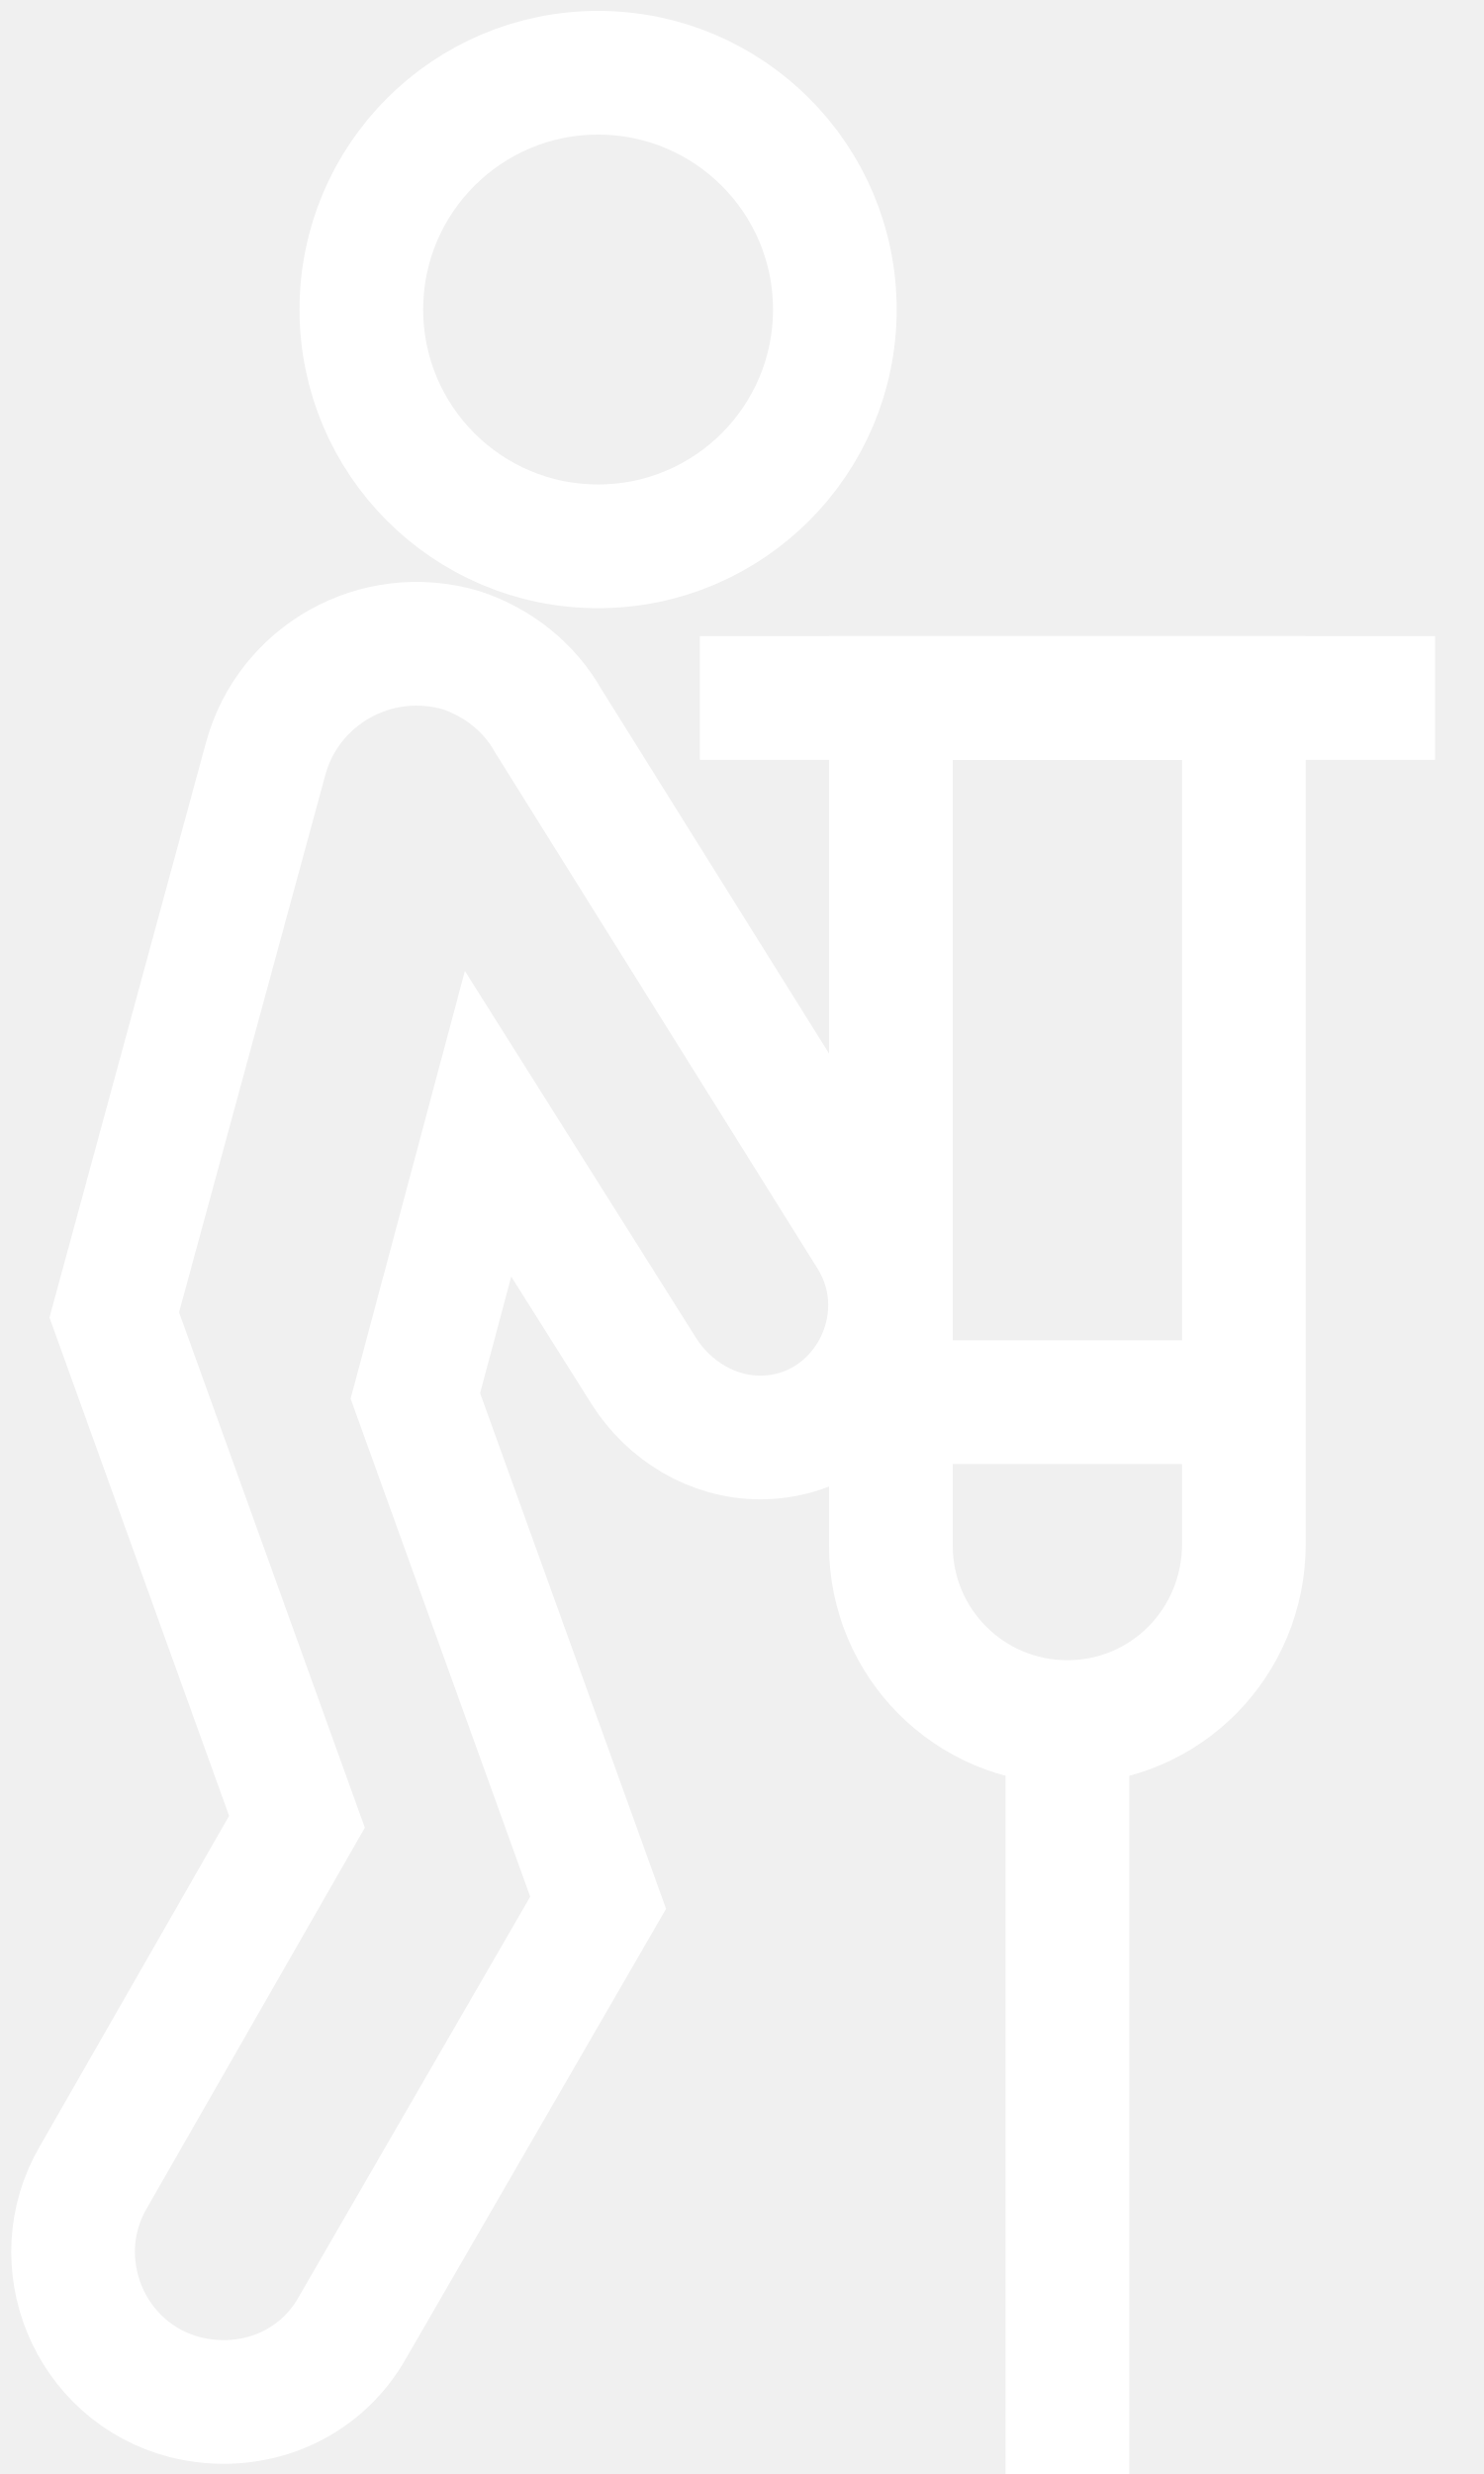
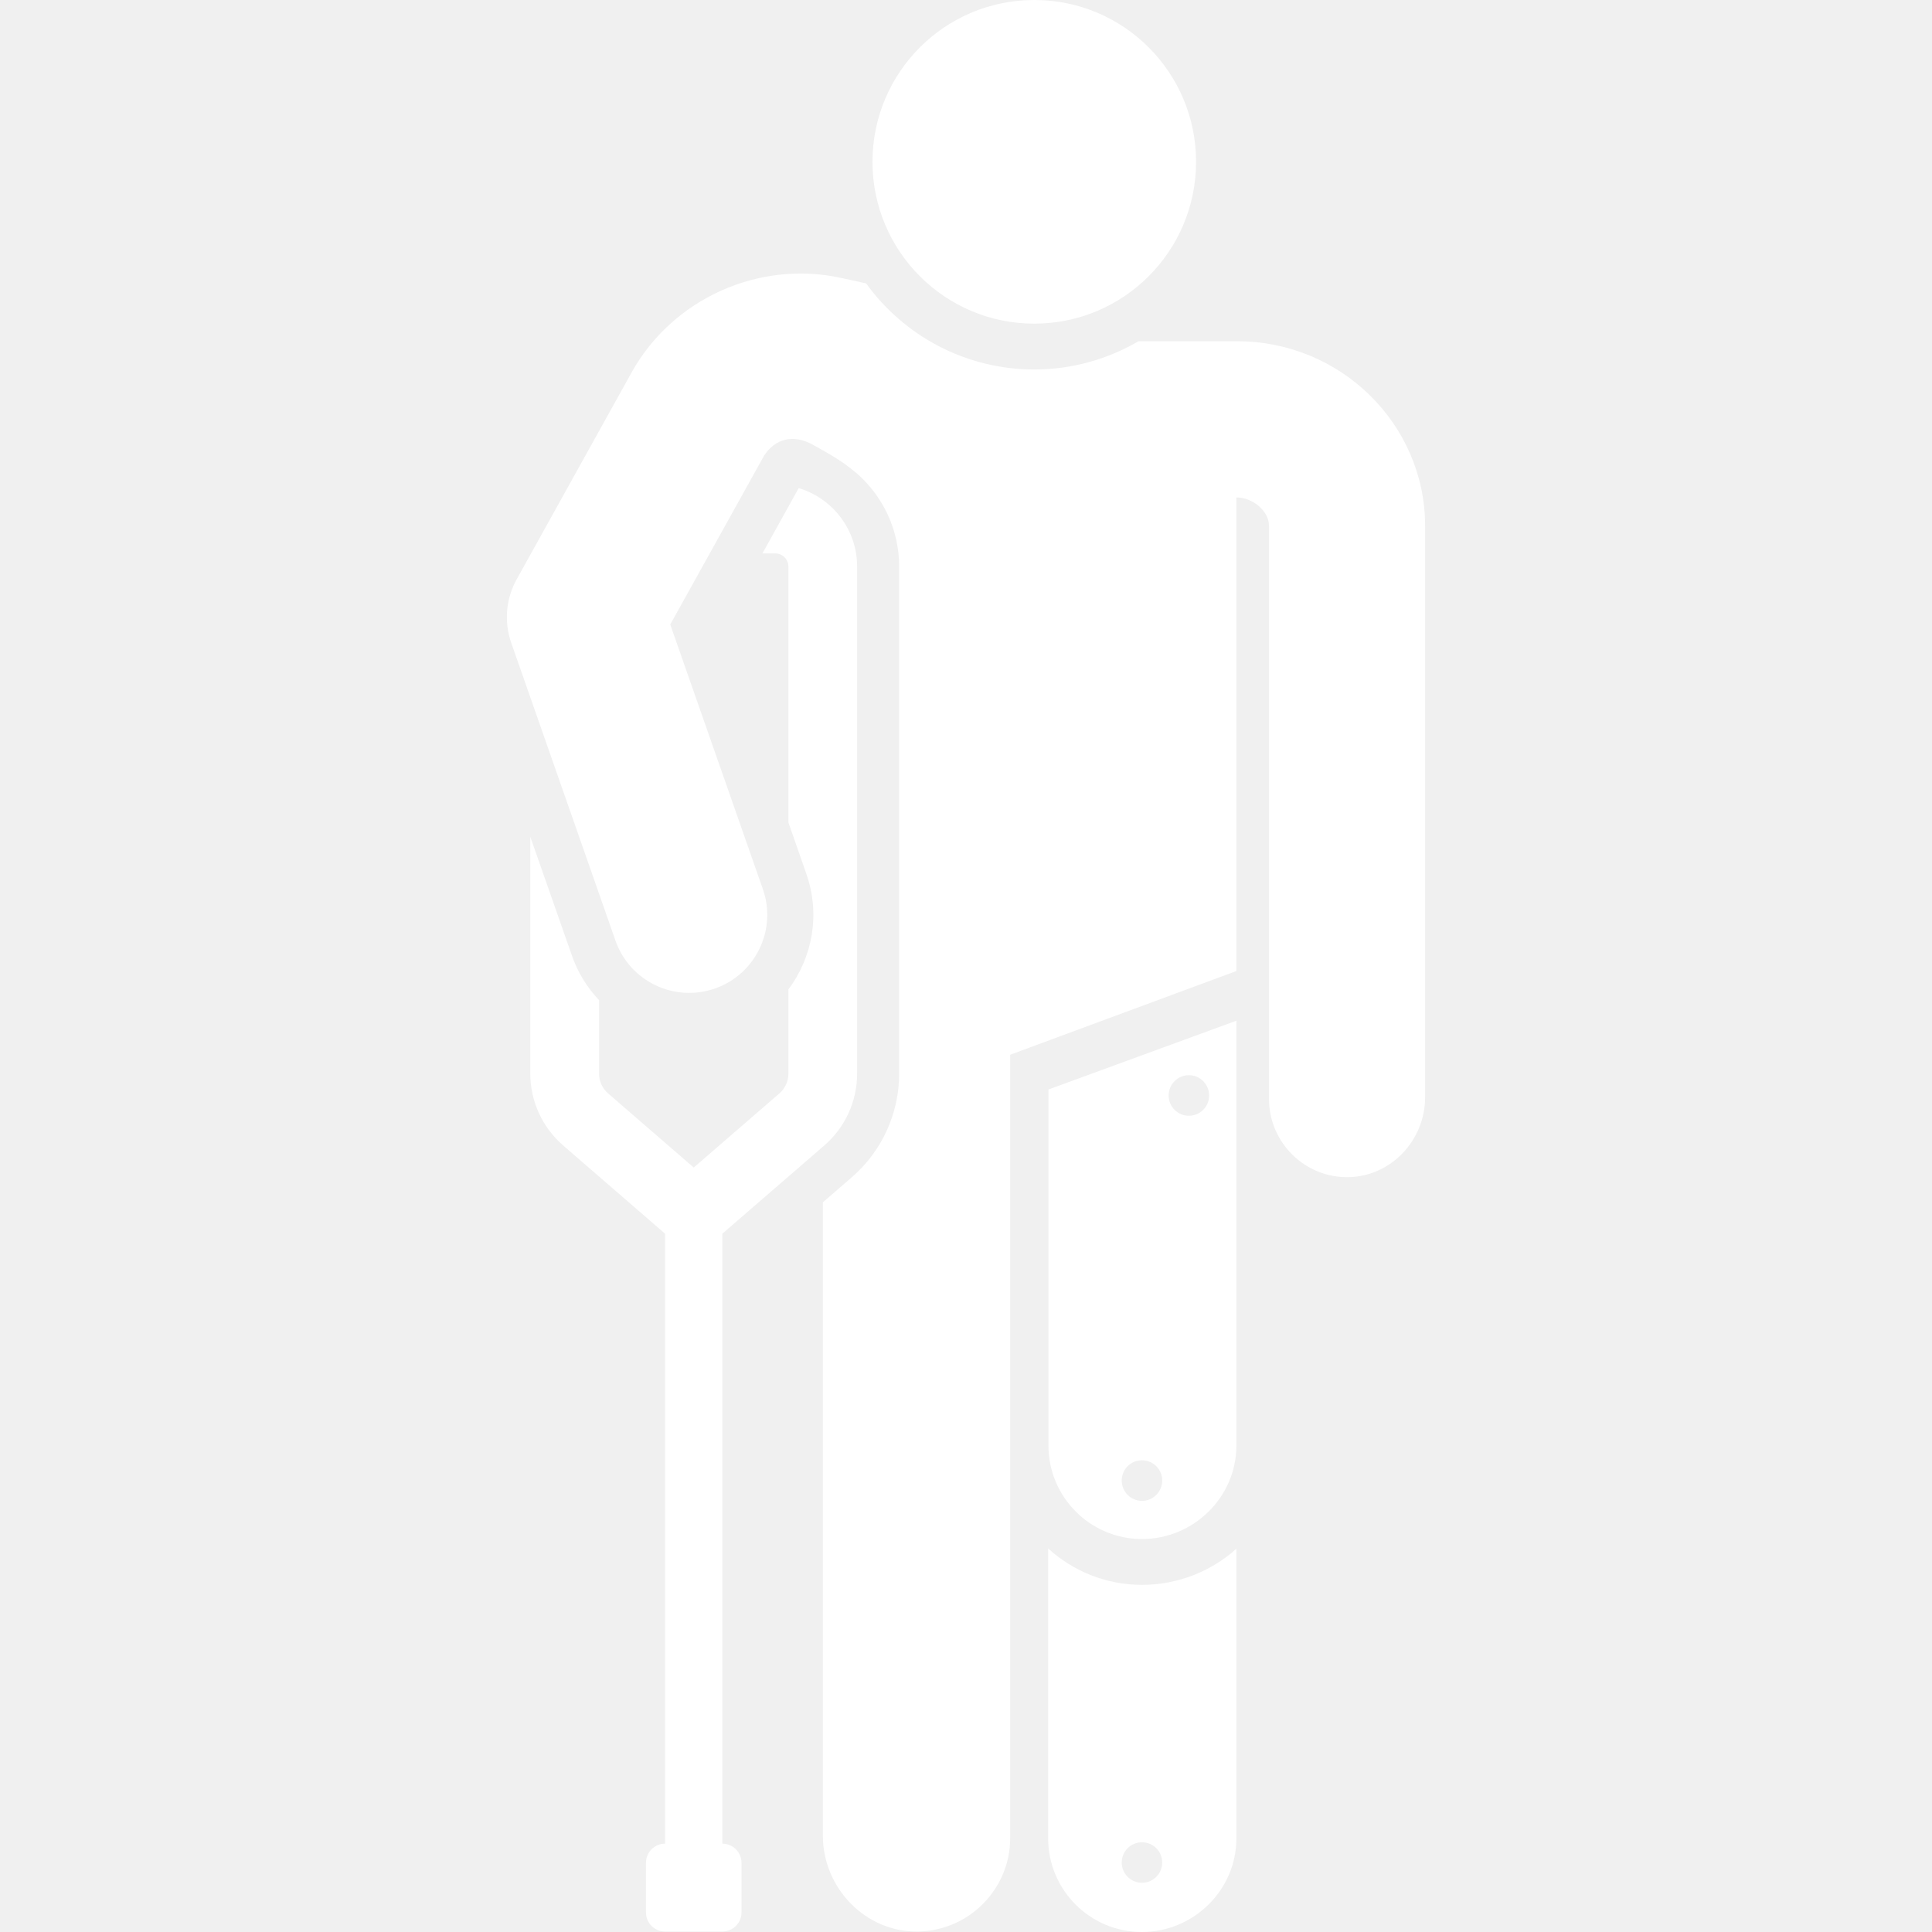
- <svg xmlns="http://www.w3.org/2000/svg" width="18" height="30" viewBox="0 0 18 30" fill="none">
-   <path d="M7.254 6.625C8.84 6.625 10.126 5.339 10.126 3.753C10.126 2.167 8.84 0.882 7.254 0.882C5.668 0.882 4.383 2.167 4.383 3.753C4.383 5.339 5.668 6.625 7.254 6.625Z" stroke="white" stroke-width="1.5" stroke-miterlimit="10" />
-   <path d="M10.554 14.988L6.65 8.741C6.423 8.338 6.046 8.035 5.592 7.884C4.559 7.582 3.501 8.187 3.224 9.194L1.386 15.945L3.602 22.091L1.134 26.398C0.529 27.431 1.083 28.766 2.242 29.068C3.048 29.27 3.879 28.942 4.282 28.212L7.255 23.073L5.038 16.927L5.92 13.627L7.809 16.625C8.111 17.103 8.64 17.431 9.219 17.431C10.454 17.431 11.209 16.045 10.554 14.988Z" stroke="white" stroke-width="1.5" stroke-miterlimit="10" />
-   <path d="M12.947 20.882C11.763 20.882 10.806 19.925 10.806 18.741V8.464H15.088V18.716C15.088 19.925 14.131 20.882 12.947 20.882Z" stroke="white" stroke-width="1.5" stroke-miterlimit="10" />
-   <path d="M12.947 20.882V30" stroke="white" stroke-width="1.5" stroke-miterlimit="10" />
-   <path d="M8.489 8.464H17.406" stroke="white" stroke-width="1.5" stroke-miterlimit="10" />
-   <path d="M15.088 17.003H10.806" stroke="white" stroke-width="1.5" stroke-miterlimit="10" />
+ <svg xmlns="http://www.w3.org/2000/svg" width="30" height="30" viewBox="0 0 25 25" fill="none">
+   <g clip-path="url(#clip0)">
+     <path d="M9.347 23.857V16.683V15.964L10.667 14.822C10.937 14.588 11.091 14.25 11.091 13.893V7.331C11.091 6.852 10.772 6.447 10.335 6.316L9.866 7.161H10.031C10.125 7.161 10.202 7.237 10.202 7.332V10.643L10.434 11.307C10.618 11.832 10.513 12.389 10.202 12.803V13.893C10.202 13.991 10.159 14.085 10.085 14.149L8.977 15.108L7.869 14.149C7.794 14.085 7.752 13.991 7.752 13.893V12.942C7.6 12.782 7.479 12.589 7.402 12.369L6.862 10.828V13.893C6.862 14.25 7.017 14.588 7.287 14.822L8.606 15.964V16.683V23.857C8.469 23.857 8.359 23.968 8.359 24.104L8.359 24.747C8.359 24.883 8.469 24.994 8.606 24.994H9.347C9.484 24.994 9.595 24.883 9.595 24.747L9.595 24.104C9.595 23.968 9.484 23.857 9.347 23.857V23.857Z" fill="white" />
+     <path d="M13.563 20.037V23.788C13.563 24.457 14.106 25 14.775 25C15.445 25 15.999 24.457 15.999 23.788V20.04C15.678 20.331 15.242 20.508 14.777 20.508C14.31 20.508 13.884 20.33 13.563 20.037V20.037ZM15.039 24.101C15.039 24.246 14.922 24.363 14.777 24.363C14.632 24.363 14.515 24.246 14.515 24.101C14.515 23.956 14.632 23.839 14.777 23.839C14.922 23.839 15.039 23.956 15.039 24.101Z" fill="white" />
+     <path d="M15.999 18.705V13.208L13.567 14.098V18.705C13.567 19.373 14.109 19.915 14.777 19.915C15.445 19.915 15.999 19.373 15.999 18.705V18.705ZM15.384 13.913C15.529 13.913 15.646 14.031 15.646 14.176C15.646 14.32 15.529 14.438 15.384 14.438C15.239 14.438 15.122 14.32 15.122 14.176C15.122 14.031 15.239 13.913 15.384 13.913ZM14.515 19.158C14.515 19.013 14.632 18.896 14.777 18.896C14.922 18.896 15.039 19.013 15.039 19.158C15.039 19.303 14.922 19.421 14.777 19.421C14.632 19.421 14.515 19.303 14.515 19.158Z" fill="white" />
+     <path d="M16.013 4.416H14.732C14.335 4.647 13.875 4.781 13.383 4.781C12.489 4.781 11.695 4.341 11.207 3.667L10.888 3.597C9.82 3.362 8.703 3.865 8.172 4.821L6.686 7.496C6.546 7.748 6.52 8.048 6.616 8.32L7.964 12.171C8.149 12.7 8.727 12.975 9.252 12.791C9.778 12.607 10.056 12.03 9.871 11.504L8.673 8.081C8.673 8.081 9.882 5.904 9.889 5.893C10.031 5.679 10.265 5.61 10.527 5.76C10.653 5.832 10.876 5.943 11.096 6.133C11.426 6.427 11.635 6.855 11.635 7.332V13.893C11.635 14.408 11.412 14.896 11.023 15.233H11.023L10.648 15.558V23.754C10.648 24.434 11.204 25.007 11.883 24.994C12.542 24.981 13.072 24.443 13.072 23.782V13.648C13.541 13.475 15.637 12.698 15.999 12.565V6.437C16.21 6.437 16.419 6.611 16.421 6.803V14.222C16.421 14.782 16.884 15.247 17.458 15.232C18.009 15.217 18.441 14.749 18.441 14.197V6.8C18.441 6.798 18.441 6.797 18.441 6.795C18.435 5.483 17.345 4.416 16.013 4.416V4.416Z" fill="white" />
+     <path d="M13.383 4.188C14.54 4.188 15.477 3.25 15.477 2.094C15.477 0.937 14.54 3.8147e-06 13.383 3.8147e-06C12.227 3.8147e-06 11.29 0.937 11.29 2.094C11.29 3.25 12.227 4.188 13.383 4.188Z" fill="white" />
+   </g>
+   <defs>
+     <clipPath id="clip0">
+       <rect width="25" height="25" fill="white" />
+     </clipPath>
+   </defs>
</svg>
